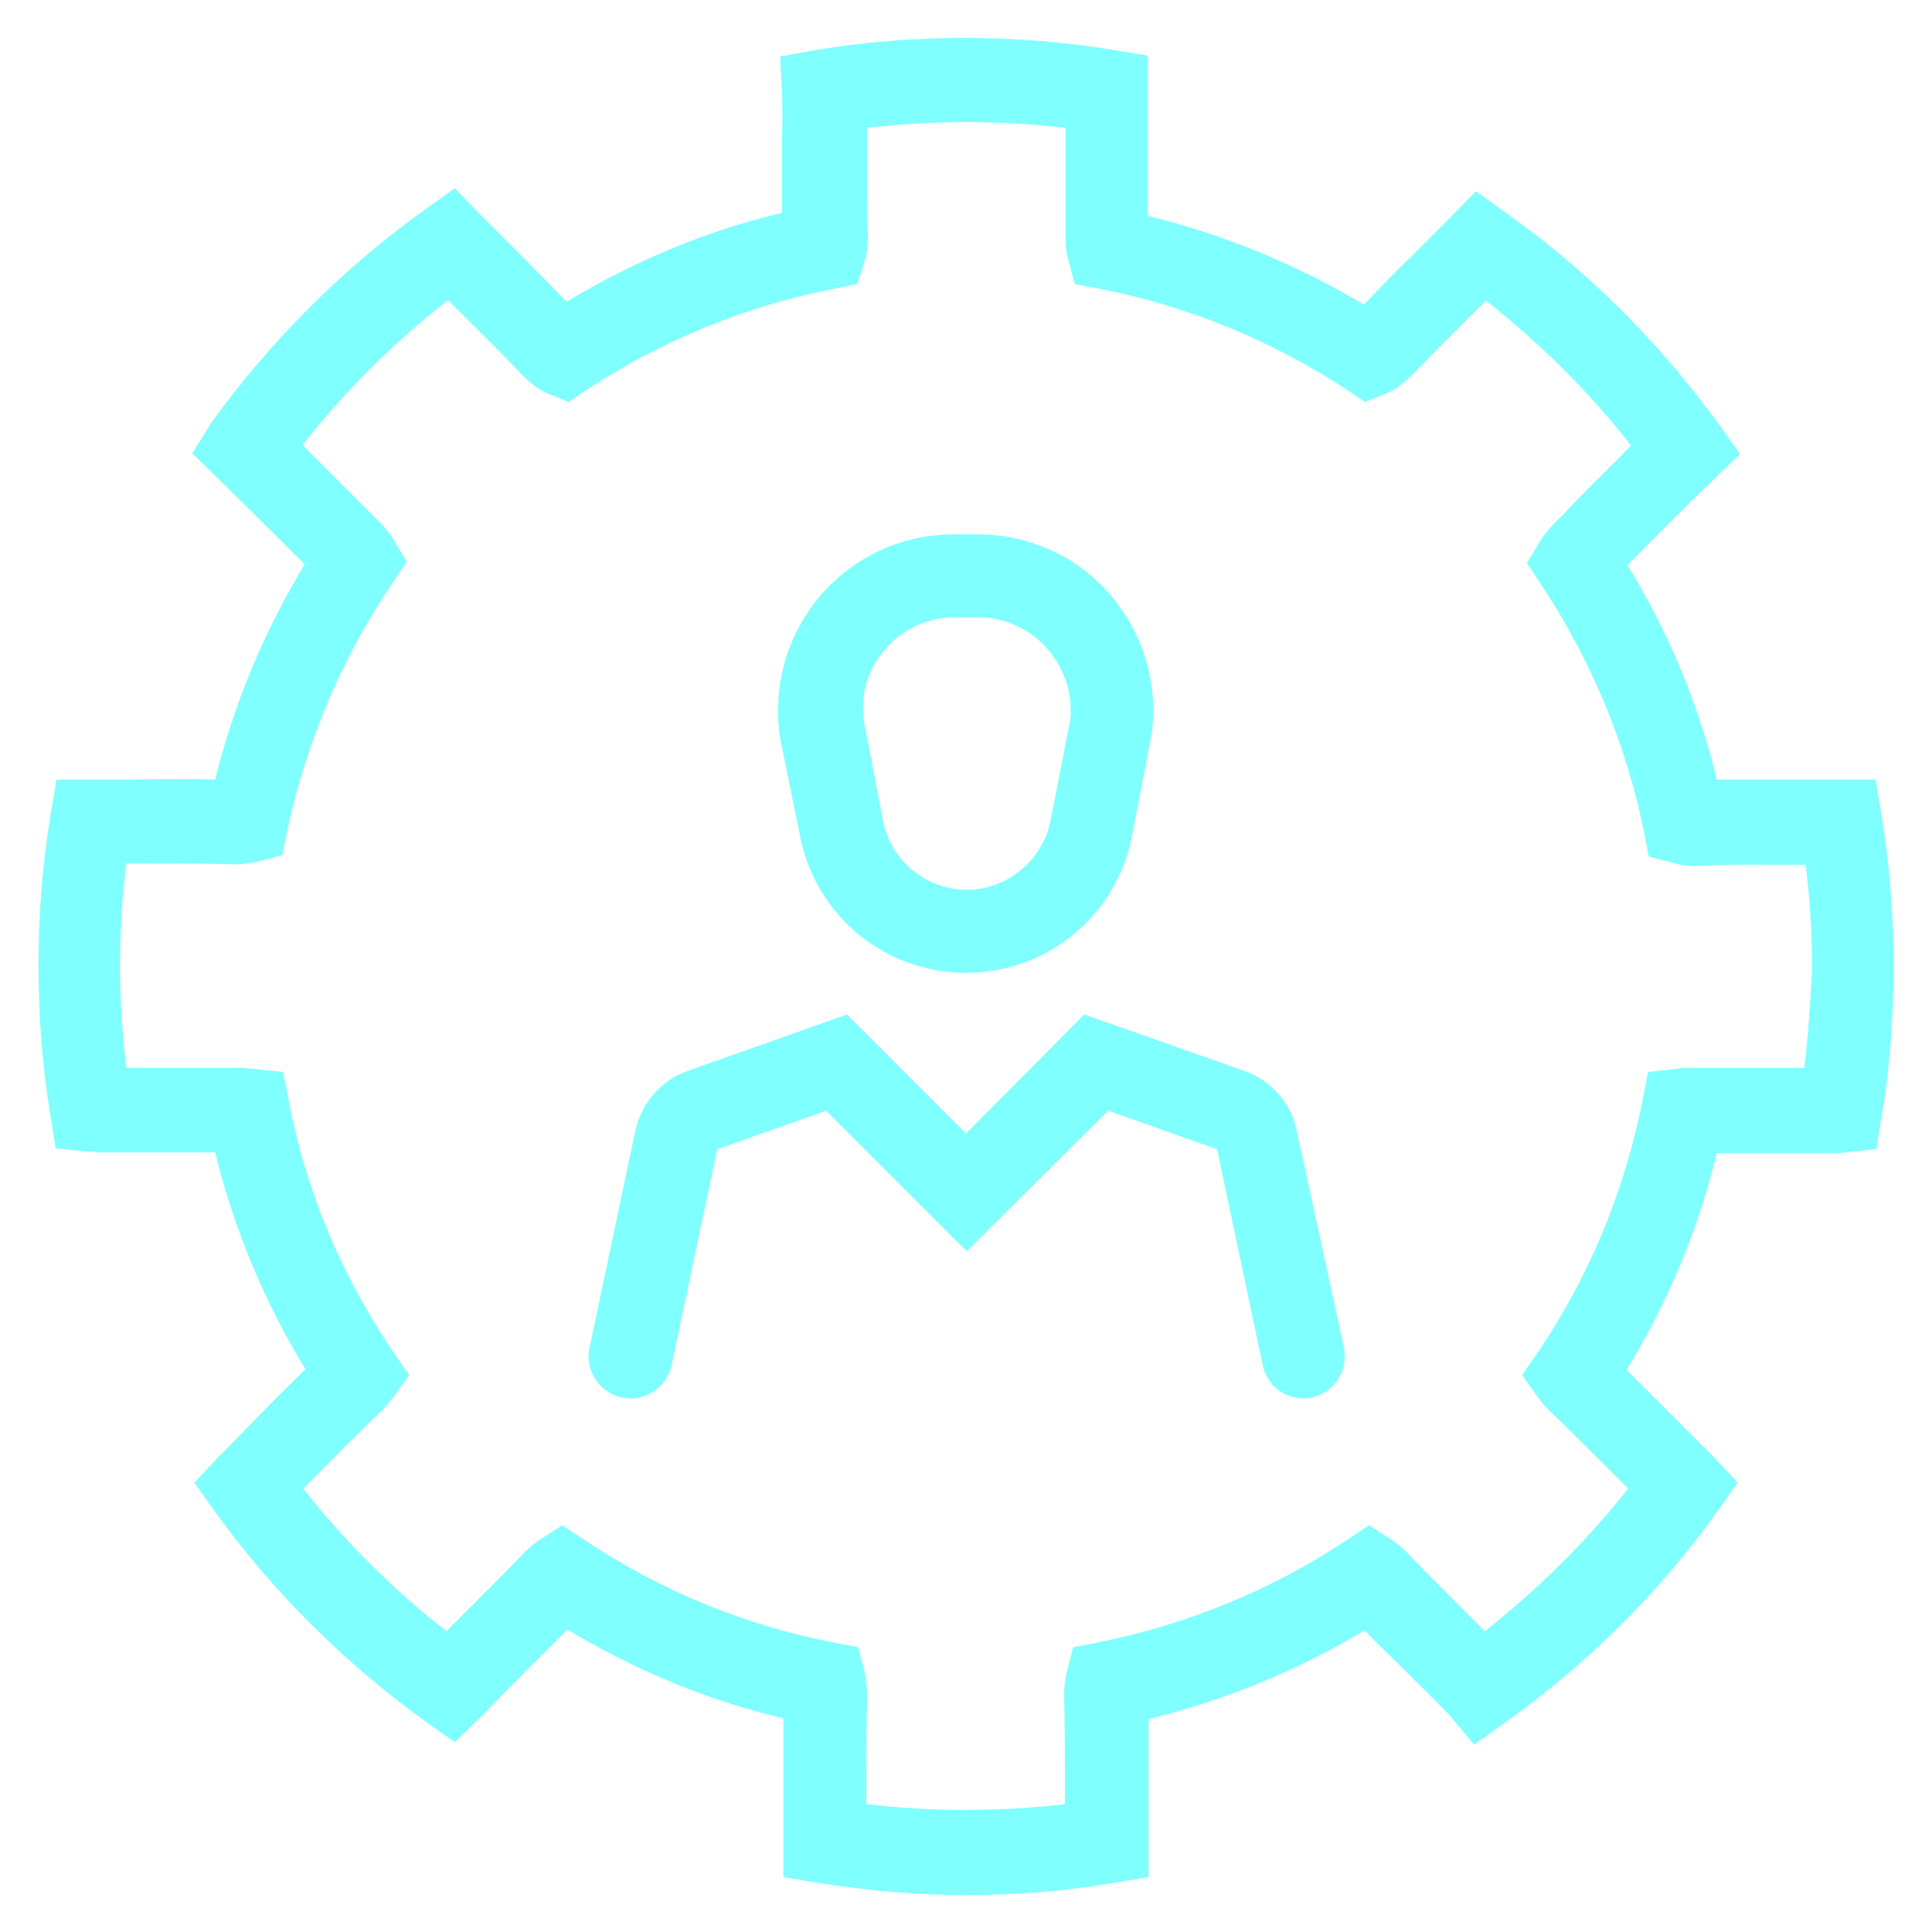
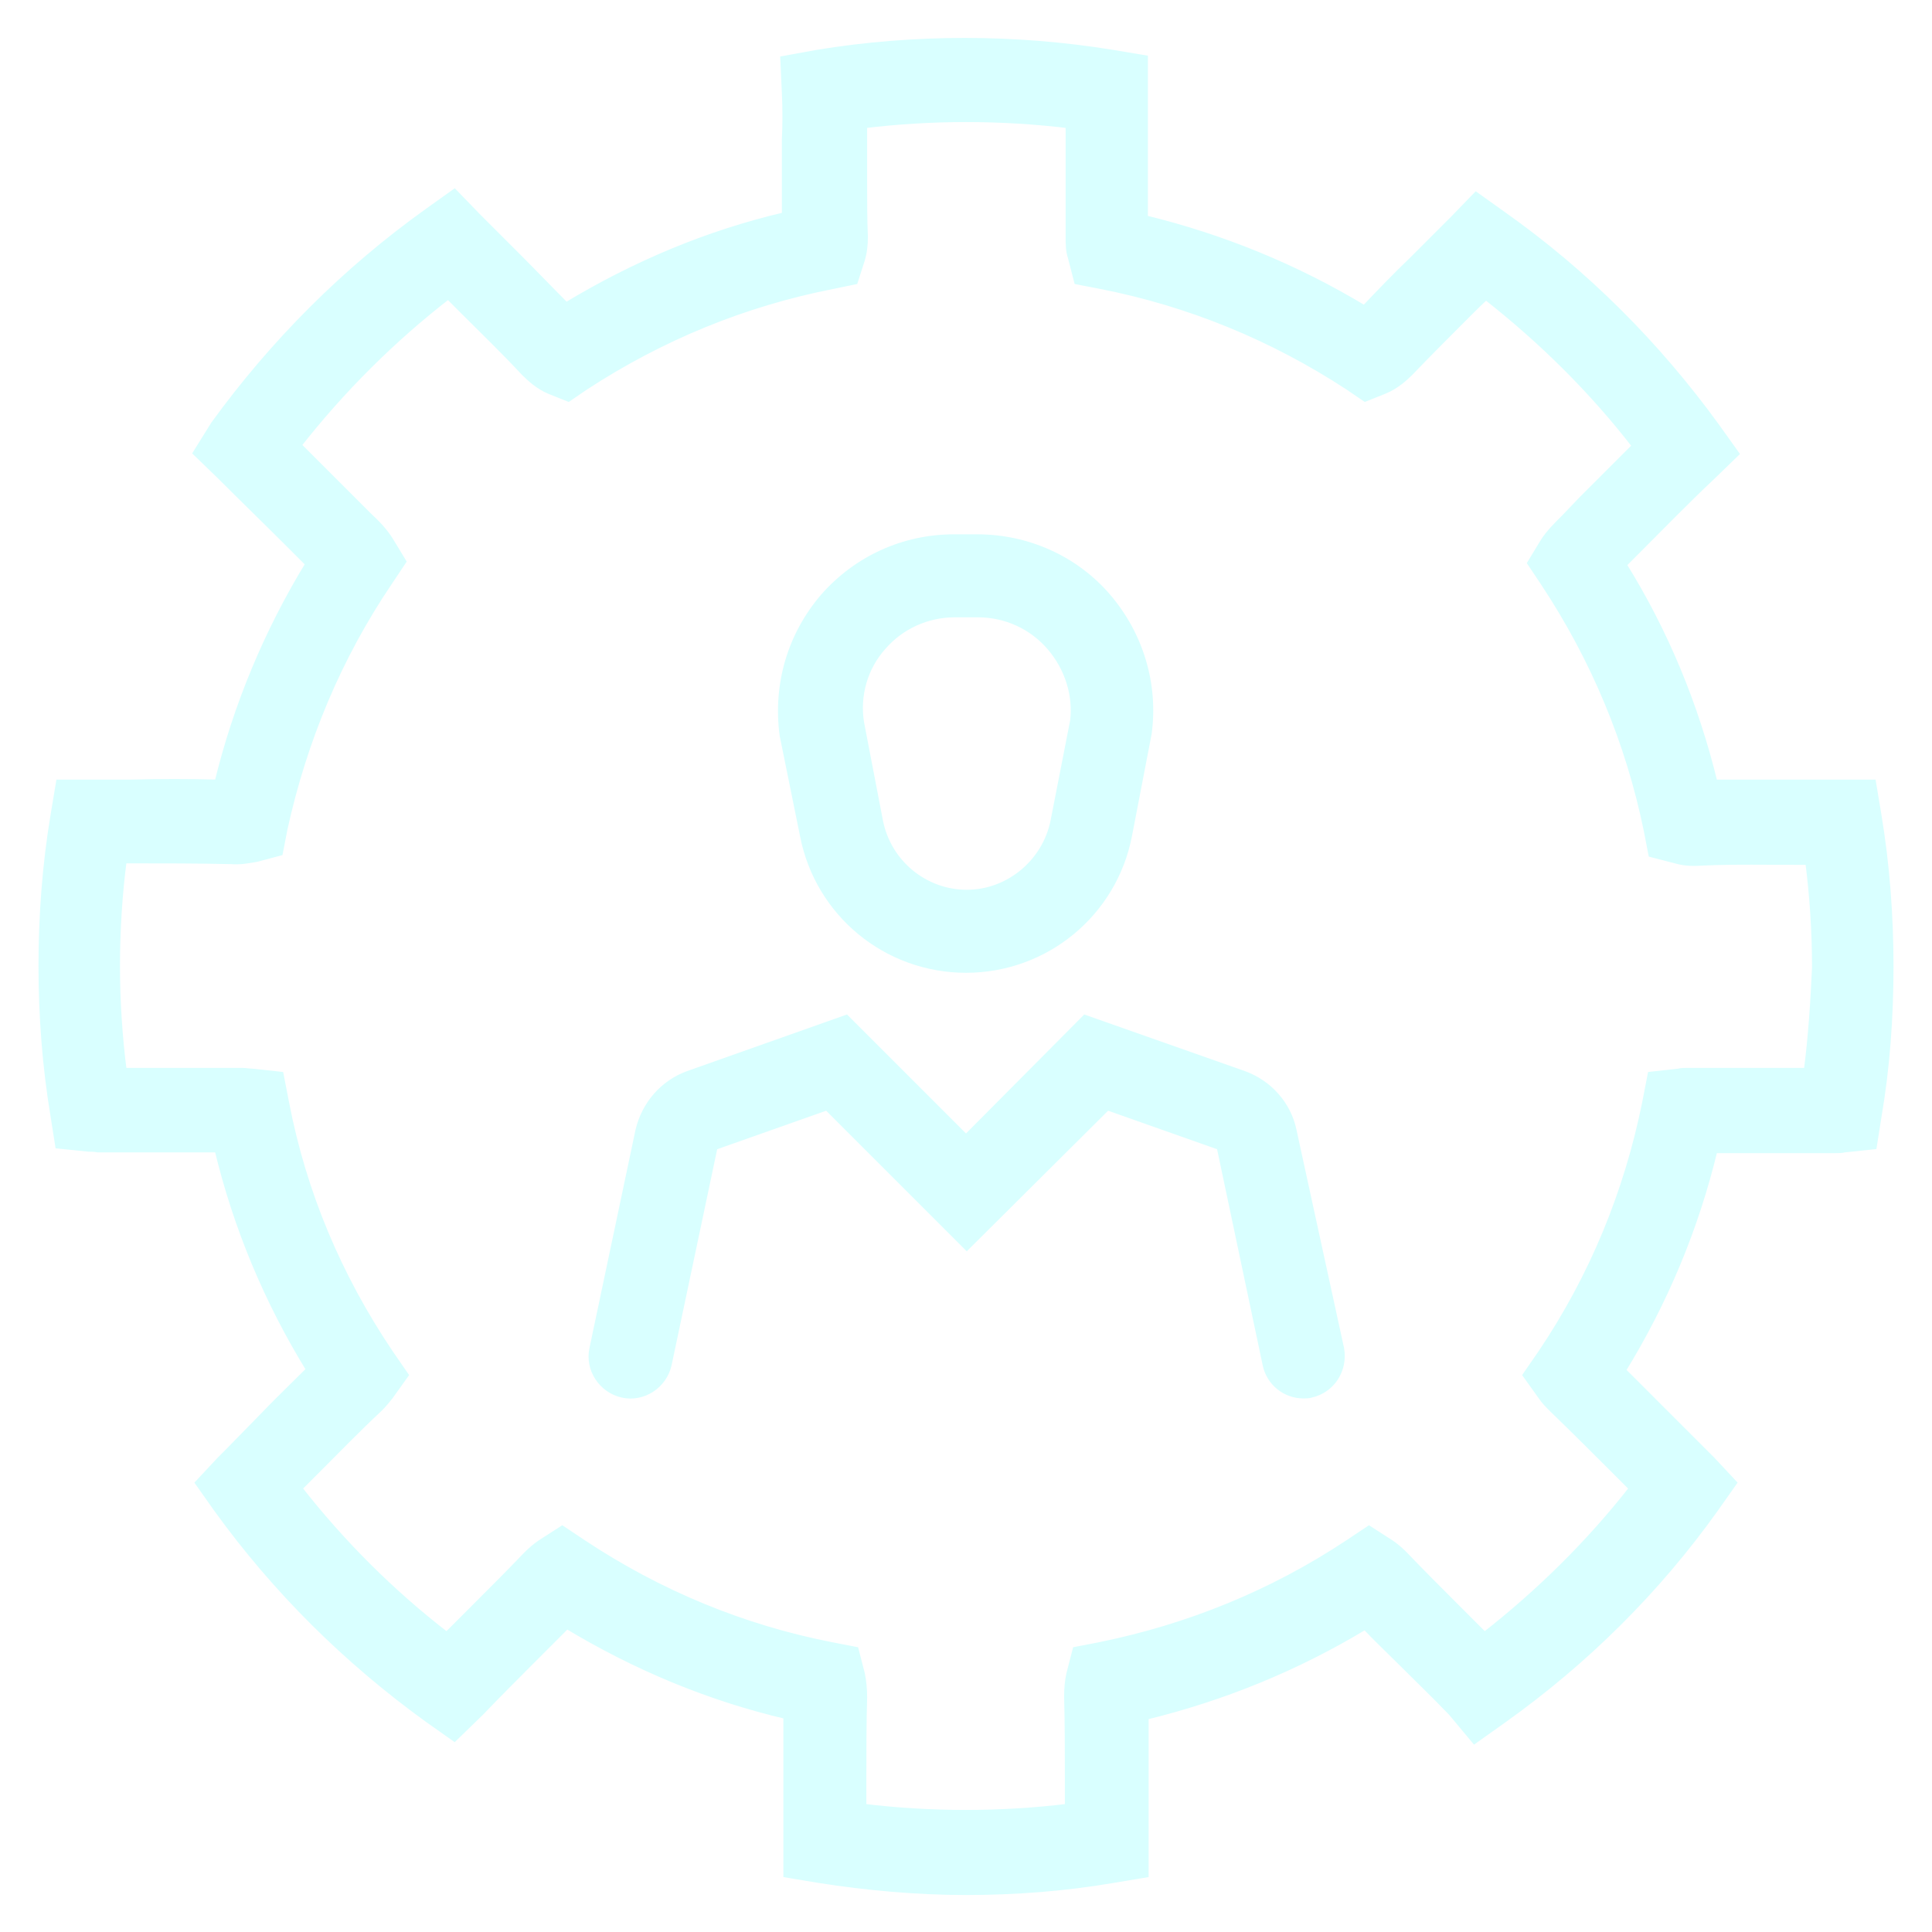
- <svg xmlns="http://www.w3.org/2000/svg" fill="#80ffff" viewBox="0 0 256 256" id="Layer_1" version="1.1" xml:space="preserve" stroke="#80ffff">
+ <svg xmlns="http://www.w3.org/2000/svg" fill="#80ffff" viewBox="0 0 256 256" id="Layer_1" version="1.1" xml:space="preserve" stroke="#80ffff" opacity="0.3">
  <g id="SVGRepo_bgCarrier" stroke-width="0">
	</g>
  <g id="SVGRepo_tracerCarrier" stroke-linecap="round" stroke-linejoin="round">
	</g>
  <g id="SVGRepo_iconCarrier">
    <g>
      <path d="M106.5,110.7L106.5,110.7c2,10.3,11,17.7,21.5,17.7s19.5-7.4,21.5-17.7l2.6-13.5c0.9-6.5-1.1-13.1-5.4-18.1 c-4.3-5-10.6-7.8-17.2-7.8h-3.1c-6.6,0-12.8,2.8-17.2,7.8c-4.3,5-6.3,11.5-5.4,18.3L106.5,110.7z M116.9,85.7 c2.4-2.8,5.9-4.4,9.6-4.4h3.1c3.7,0,7.2,1.6,9.6,4.4s3.5,6.4,3.1,9.8l-2.6,13.3c-1.1,5.5-6,9.6-11.6,9.6s-10.5-4-11.6-9.6l-2.5-13 C113.4,92.1,114.5,88.4,116.9,85.7z">
			</path>
      <path d="M171.3,149.8c-0.7-3.4-3.2-6.2-6.5-7.4l-21-7.4L128,150.9L112.1,135l-20.9,7.4c-3.3,1.2-5.7,4-6.5,7.4l-6.1,28.9 c-0.6,2.7,1.2,5.4,3.9,6c2.7,0.6,5.4-1.2,6-3.9l6.1-28.9l15-5.3l18.5,18.5l18.6-18.5l15,5.3l6.1,28.9c0.5,2.4,2.6,4,4.9,4 c0.3,0,0.7,0,1-0.1c2.7-0.6,4.4-3.2,3.9-6L171.3,149.8z">
			</path>
      <path d="M248.8,108l-0.7-4.2l-9.5,0c-3.8,0-7.6,0-11.5,0c-2.5-10.3-6.5-20-12.1-29l1.6-1.6c3.4-3.4,6.7-6.8,10.2-10.1l3.1-3 l-2.5-3.5c-7.9-10.9-17.4-20.4-28.3-28.1l-3.5-2.5l-3,3.1c-1.8,1.8-3.6,3.6-5.4,5.4c-2.2,2.1-4.3,4.3-6.4,6.5 c-9.1-5.5-18.9-9.5-29.2-12c0-0.7,0-1.5,0-2.2h0l0-8c0-2.1,0-4.2,0-6.5V7.8l-4.2-0.7c-12.9-2.1-26.3-2.1-39.1,0l-4.4,0.8l0.2,4.4 c0.1,2.1,0.1,4.2,0,6.2l0,2.9l0,2.7c0,1.5,0,3,0,4.5c-10.3,2.4-20,6.5-29.1,12c-2.2-2.2-4.3-4.4-6.5-6.6c-1.8-1.8-3.5-3.5-5.3-5.3 l-3-3.1l-3.5,2.5c-10.9,7.8-20.4,17.3-28.3,28.2L26.1,60l3.1,3c3,3,6.1,6,9.1,9l2.7,2.7c-5.5,9-9.6,18.8-12.1,29.1 c-3.9-0.1-7.8-0.1-11.5,0l-9.5,0L7.2,108c-1.1,6.6-1.6,13.3-1.6,20c0,6.6,0.5,13.3,1.6,19.9l0.6,3.8l3.9,0.4c0.4,0,0.7,0,1.3,0.1 c3.2,0,6.4,0,9.6,0c2.1,0,4.2,0,6.3,0c2.5,10.4,6.6,20.2,12.2,29.3c-2.1,2.1-4.3,4.2-6.4,6.4l-4.4,4.5c-0.4,0.4-0.8,0.8-1.1,1.1 l-2.8,3l2.4,3.4c7.8,10.8,17.2,20.1,28,27.9l3.4,2.4l3.5-3.4c2.2-2.3,4.4-4.5,6.6-6.7c1.6-1.6,3.2-3.2,4.8-4.8 c9.1,5.5,18.9,9.6,29.2,12c0,2.7,0,5.4,0,8.1c0,2.7,0,5.4,0,8.2v4.7l4.2,0.7c6.4,1,13,1.6,19.5,1.6c6.5,0,13.1-0.5,19.5-1.6 l4.2-0.7v-4.7c0-2.6,0-5.2,0-7.8c0-2.8,0-5.5,0-8.4c10.3-2.5,20.1-6.5,29.2-12c1.5,1.6,3.1,3.1,4.6,4.6c2.3,2.3,4.6,4.5,6.9,6.9 l3,3.6l3.8-2.7c10.8-7.7,20.3-17.1,28-27.9l2.4-3.4l-2.8-3c-0.4-0.4-0.9-0.9-1.4-1.4l-3.6-3.6c-2.3-2.3-4.6-4.6-6.9-6.9 c5.6-9.1,9.7-18.9,12.2-29.3c2.1,0,4.2,0,6.3,0c3.2,0,6.4,0,9.7,0c0.5,0,0.9,0,1.3-0.1l3.8-0.4l0.6-3.8c1.1-6.4,1.6-13.1,1.6-19.9 C250.4,121.4,249.9,114.6,248.8,108z M239.5,142c-2,0-4.1,0-6.1,0c-3.2,0-6.4,0-9.7,0c-0.5,0-0.9,0-1.3,0.1l-3.6,0.4l-0.7,3.6 c-2.4,11.9-7,23.1-13.8,33.2l-2,2.9l2,2.8c0.4,0.6,0.9,1.1,1.5,1.7c2.9,2.8,5.8,5.7,8.7,8.6l1.9,1.9c-5.7,7.3-12.4,13.9-19.7,19.6 c-1.4-1.4-2.8-2.8-4.2-4.2c-2.2-2.2-4.3-4.3-6.5-6.6c-0.6-0.6-1.2-1.1-1.8-1.5l-2.8-1.8l-2.7,1.8c-10.1,6.7-21.2,11.2-33,13.6 l-3.1,0.6l-0.8,3.1c-0.2,0.9-0.3,1.9-0.3,3c0.1,3.6,0.1,7.1,0.1,10.7c0,1.3,0,2.6,0,4c-9,1.1-18.3,1.1-27.3,0c0-1.4,0-2.9,0-4.3 c0-3.4,0-6.9,0.1-10.3c0-1.1-0.1-2.1-0.3-3.1l-0.8-3.1l-3.1-0.6c-11.8-2.3-22.9-6.9-33-13.6l-2.7-1.8l-2.8,1.8 c-0.6,0.4-1.2,0.9-1.9,1.6c-2.2,2.3-4.4,4.5-6.6,6.7c-1.3,1.3-2.6,2.6-4,4c-7.4-5.7-14-12.3-19.7-19.6l2.4-2.4 c2.7-2.7,5.4-5.5,8.3-8.2c0.6-0.6,1-1.1,1.4-1.6l2-2.8l-2-2.9c-6.8-10.1-11.5-21.2-13.8-33.2l-0.7-3.6l-3.7-0.4 c-0.4,0-0.9-0.1-1.3-0.1c-2,0-4,0-6,0c-3.2,0-6.4,0-9.8,0c-0.6-4.7-0.9-9.4-0.9-14c0-4.7,0.3-9.5,0.9-14.1l0.9,0 c4.4,0,9,0,13.4,0.1c1.2,0.1,2.3-0.1,3.4-0.3l3-0.8l0.6-3.1C40.2,98,44.8,87,51.5,77.1l1.8-2.7l-1.7-2.8c-0.7-1.1-1.6-2.1-2.8-3.2 L45.4,65c-2-2-4-4-6-6c5.8-7.4,12.5-14.1,20-19.9c0.7,0.7,1.5,1.5,2.2,2.2c2.6,2.6,5.3,5.2,7.9,8c0.8,0.8,1.9,1.8,3.3,2.4l2.5,1 l2.2-1.5c10.1-6.6,21.1-11.1,32.8-13.4l2.9-0.6l0.9-2.8c0.3-1,0.4-2,0.4-3c-0.1-2.4-0.1-4.7-0.1-7l0-2.7l0-2.2l0-0.7 c0-0.8,0-1.5,0-2.3c9-1.1,18.2-1.1,27.3,0c0,0,0,0.1,0,0.1h0l0,8.1c0,2.2,0,4.5,0,6.6c0,1,0,1.9,0.3,2.8l0.8,3.1l3.1,0.6 c11.7,2.3,22.7,6.8,32.8,13.4l2.2,1.5l2.5-1c1.5-0.6,2.7-1.7,3.4-2.4c2.5-2.6,5.1-5.2,7.7-7.8c0.8-0.8,1.6-1.6,2.4-2.3 c7.4,5.8,14.1,12.4,19.9,19.9c-2.4,2.4-4.8,4.8-7.2,7.2l-2.2,2.3c-1.2,1.2-2.1,2.1-2.8,3.2l-1.7,2.8l1.8,2.7 c6.6,10,11.2,21,13.6,32.7l0.6,3.1l3.1,0.8c1,0.3,2.1,0.4,3.4,0.3c4.4-0.2,9-0.1,13.4-0.1l0.9,0c0.6,4.7,0.9,9.4,0.9,14.1 C240.4,132.7,240.1,137.4,239.5,142z">
			</path>
    </g>
  </g>
</svg>
